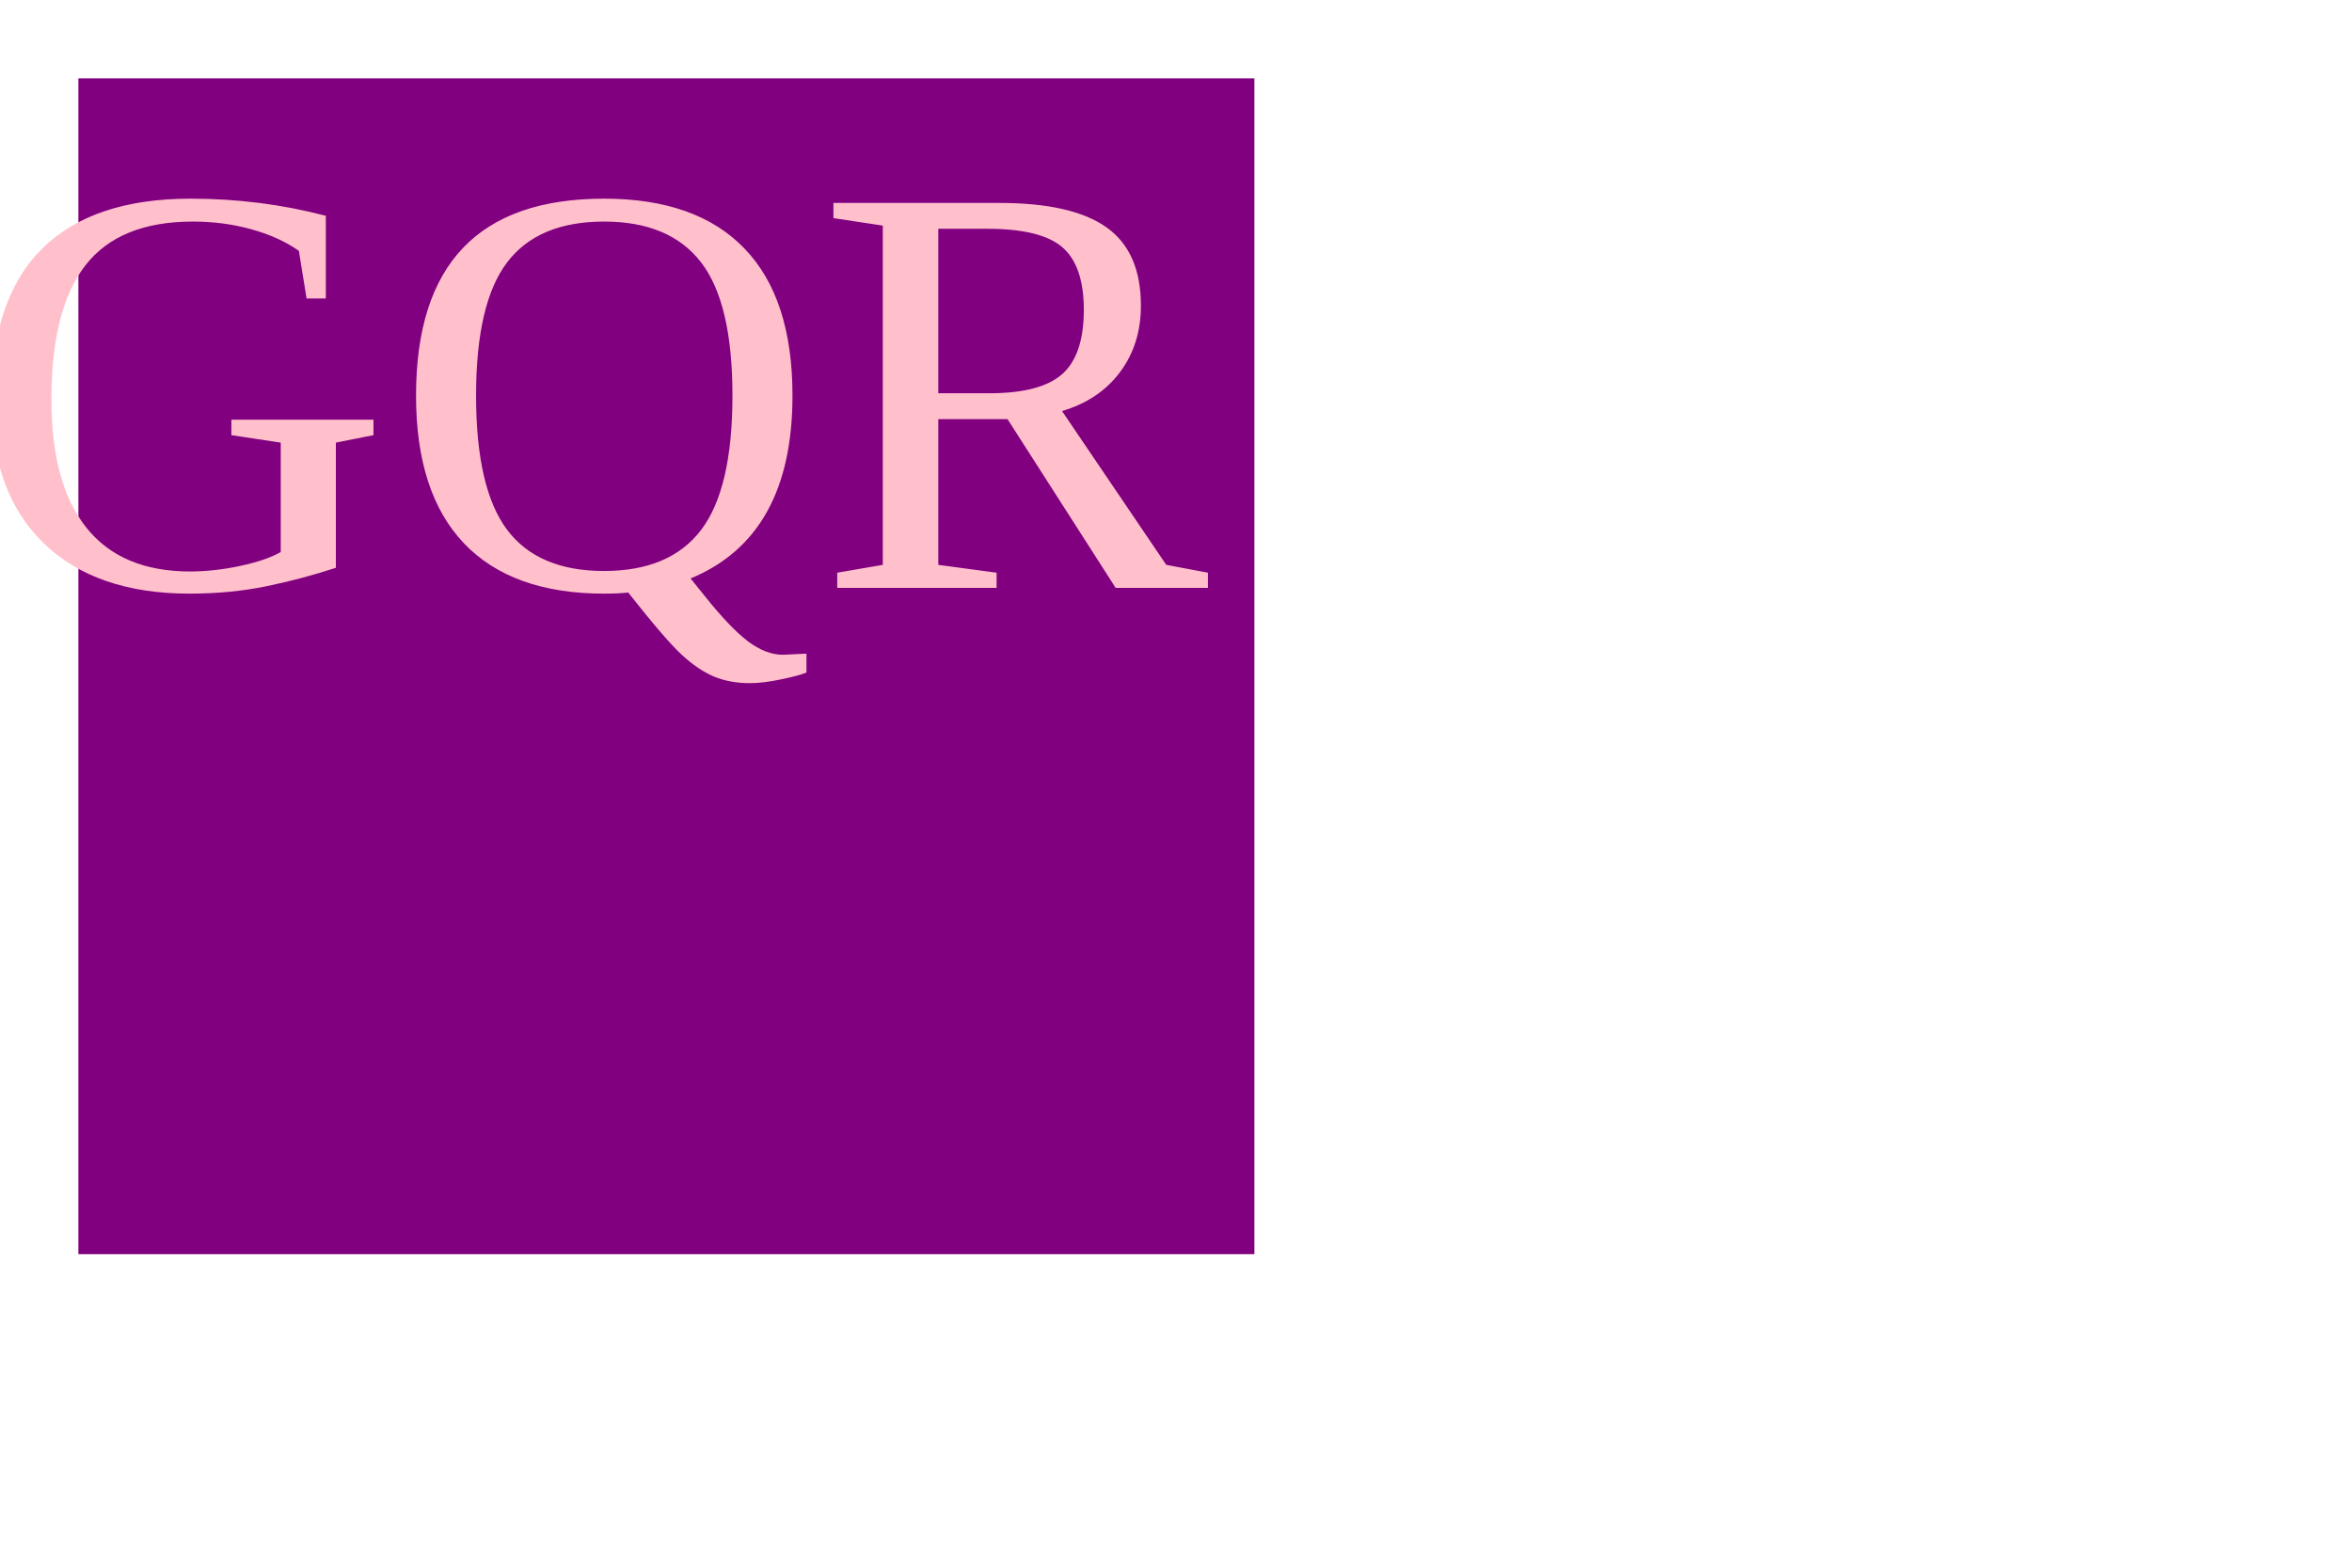
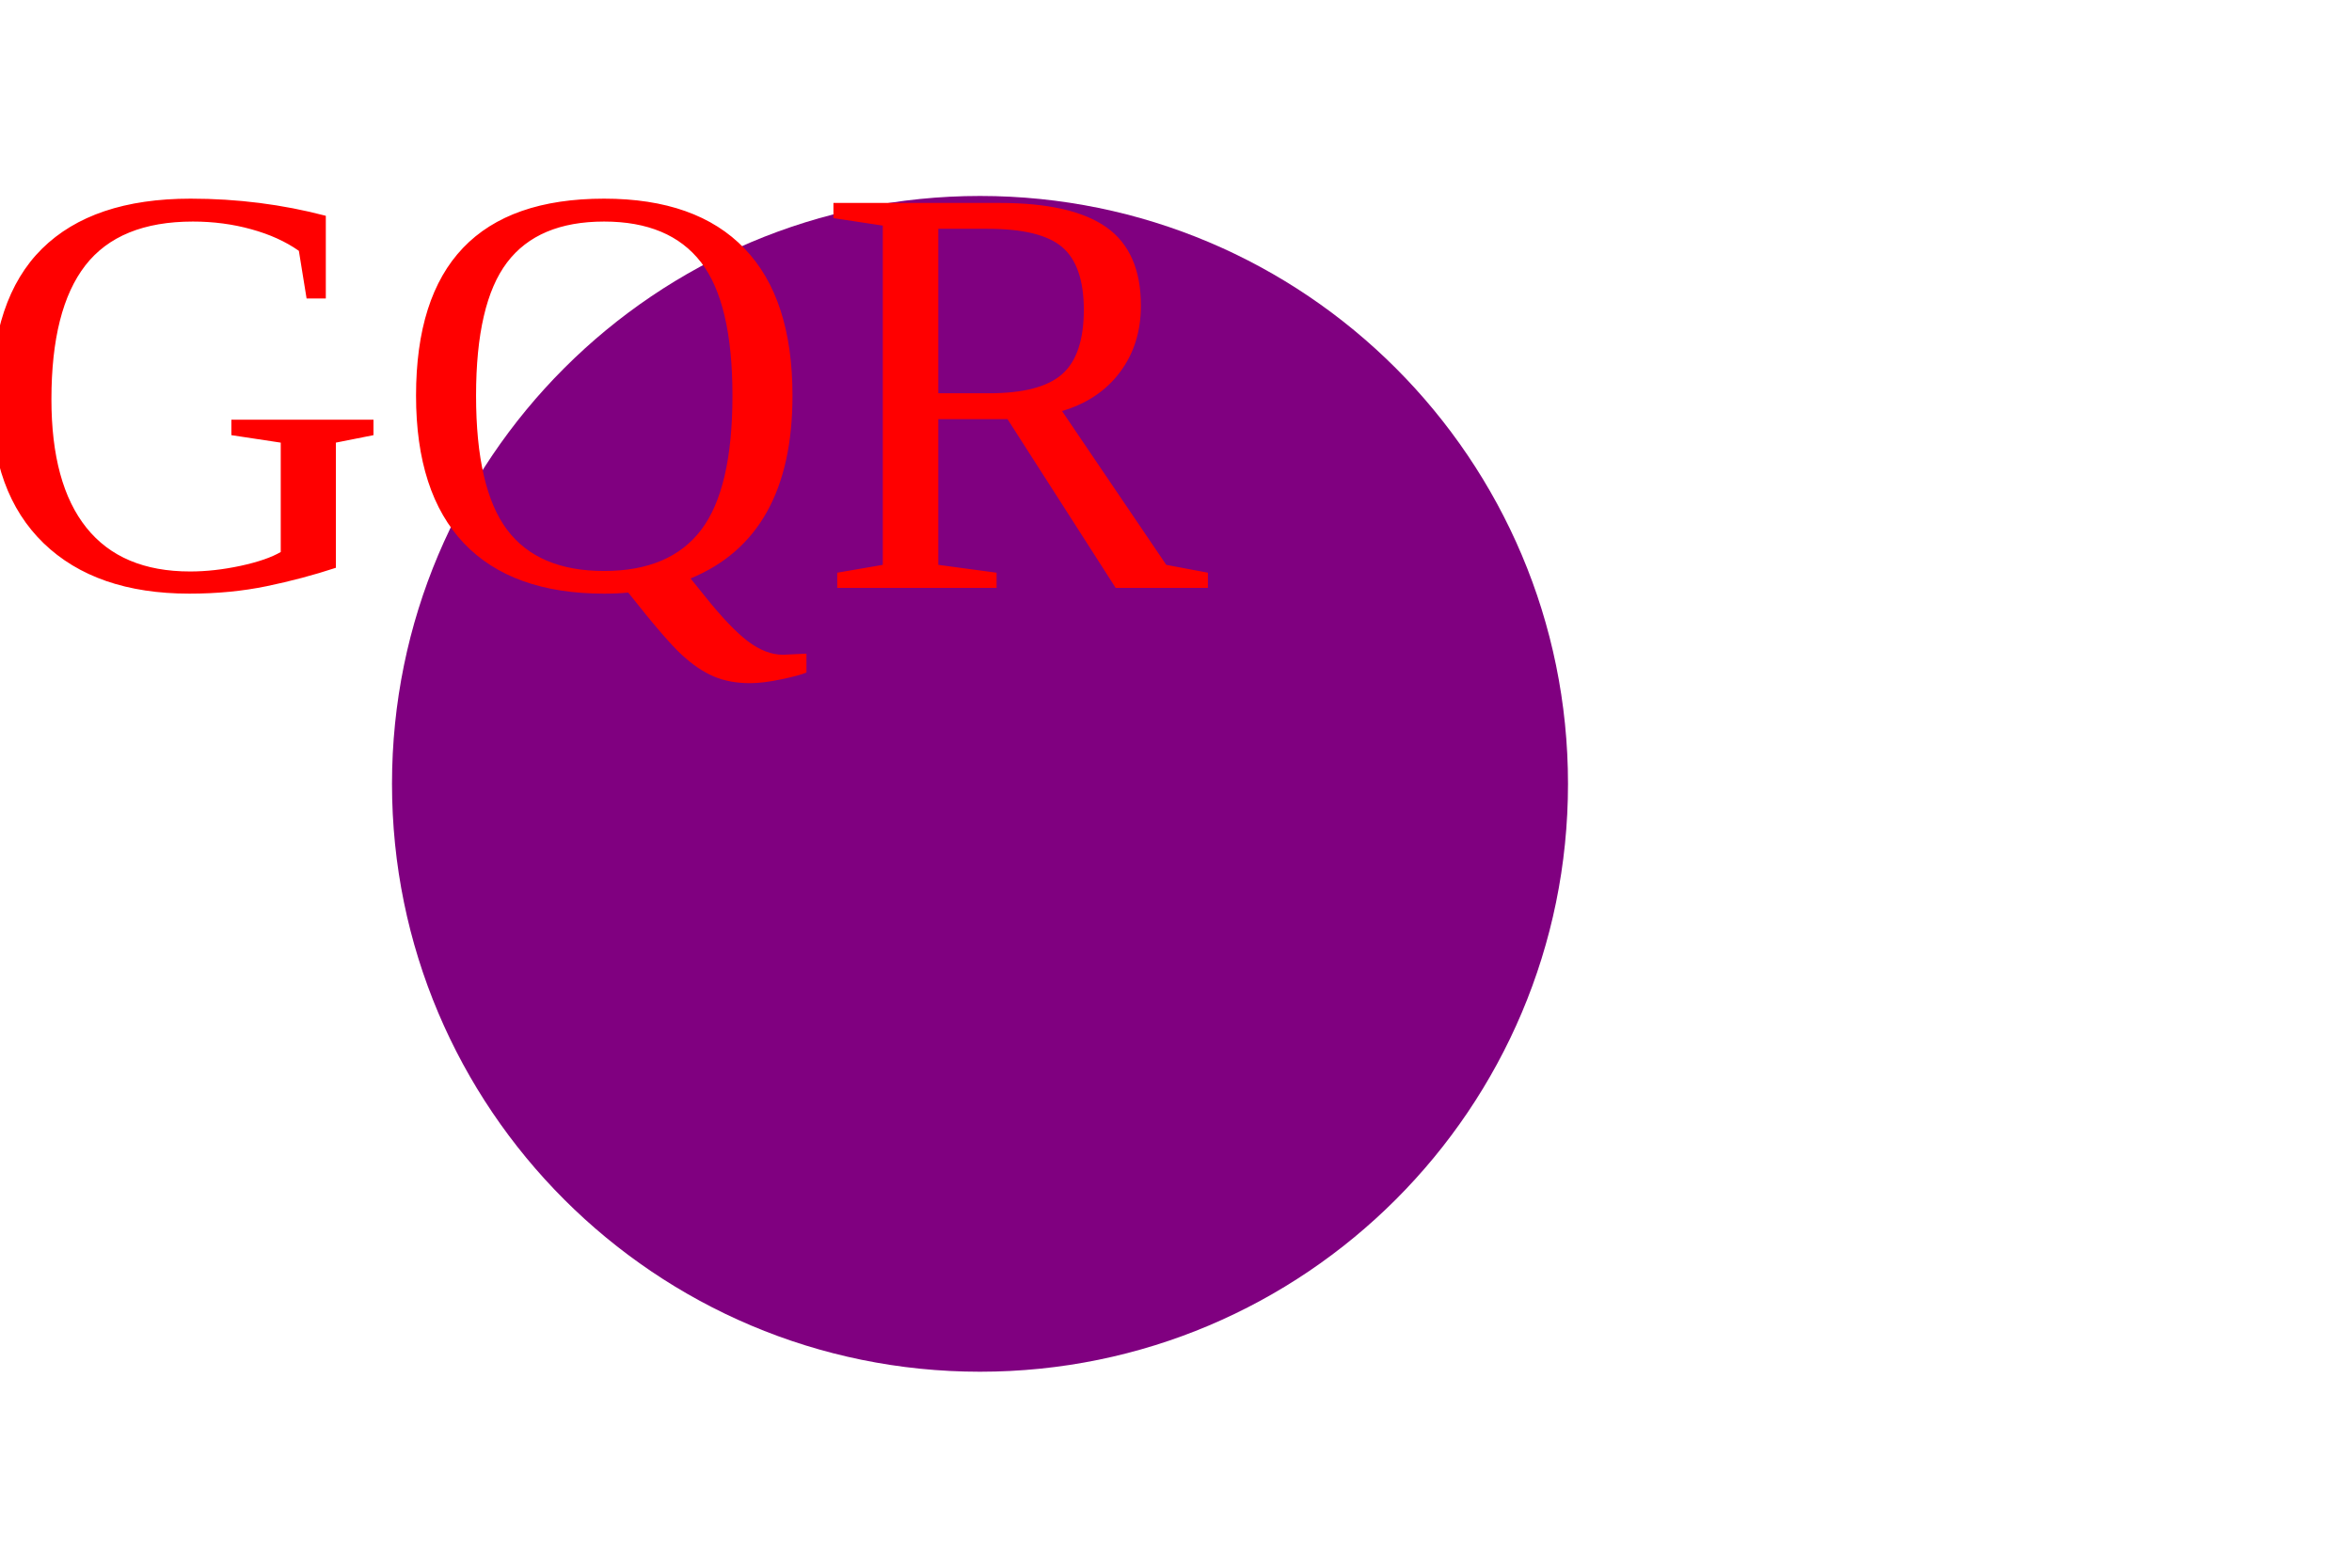
<svg xmlns="http://www.w3.org/2000/svg" version="1.1" width="300" height="200">
-   <rect x="10" y="10" width="150" height="150" fill="purple" />
-   <text x="75" y="75" font-size="75" text-anchor="middle" fill="pink">GQR</text>
+   <circle cx="125" cy="100" r="75" fill="purple" />
+   <text x="75" y="75" font-size="75" text-anchor="middle" fill="red">GQR</text>
</svg>
